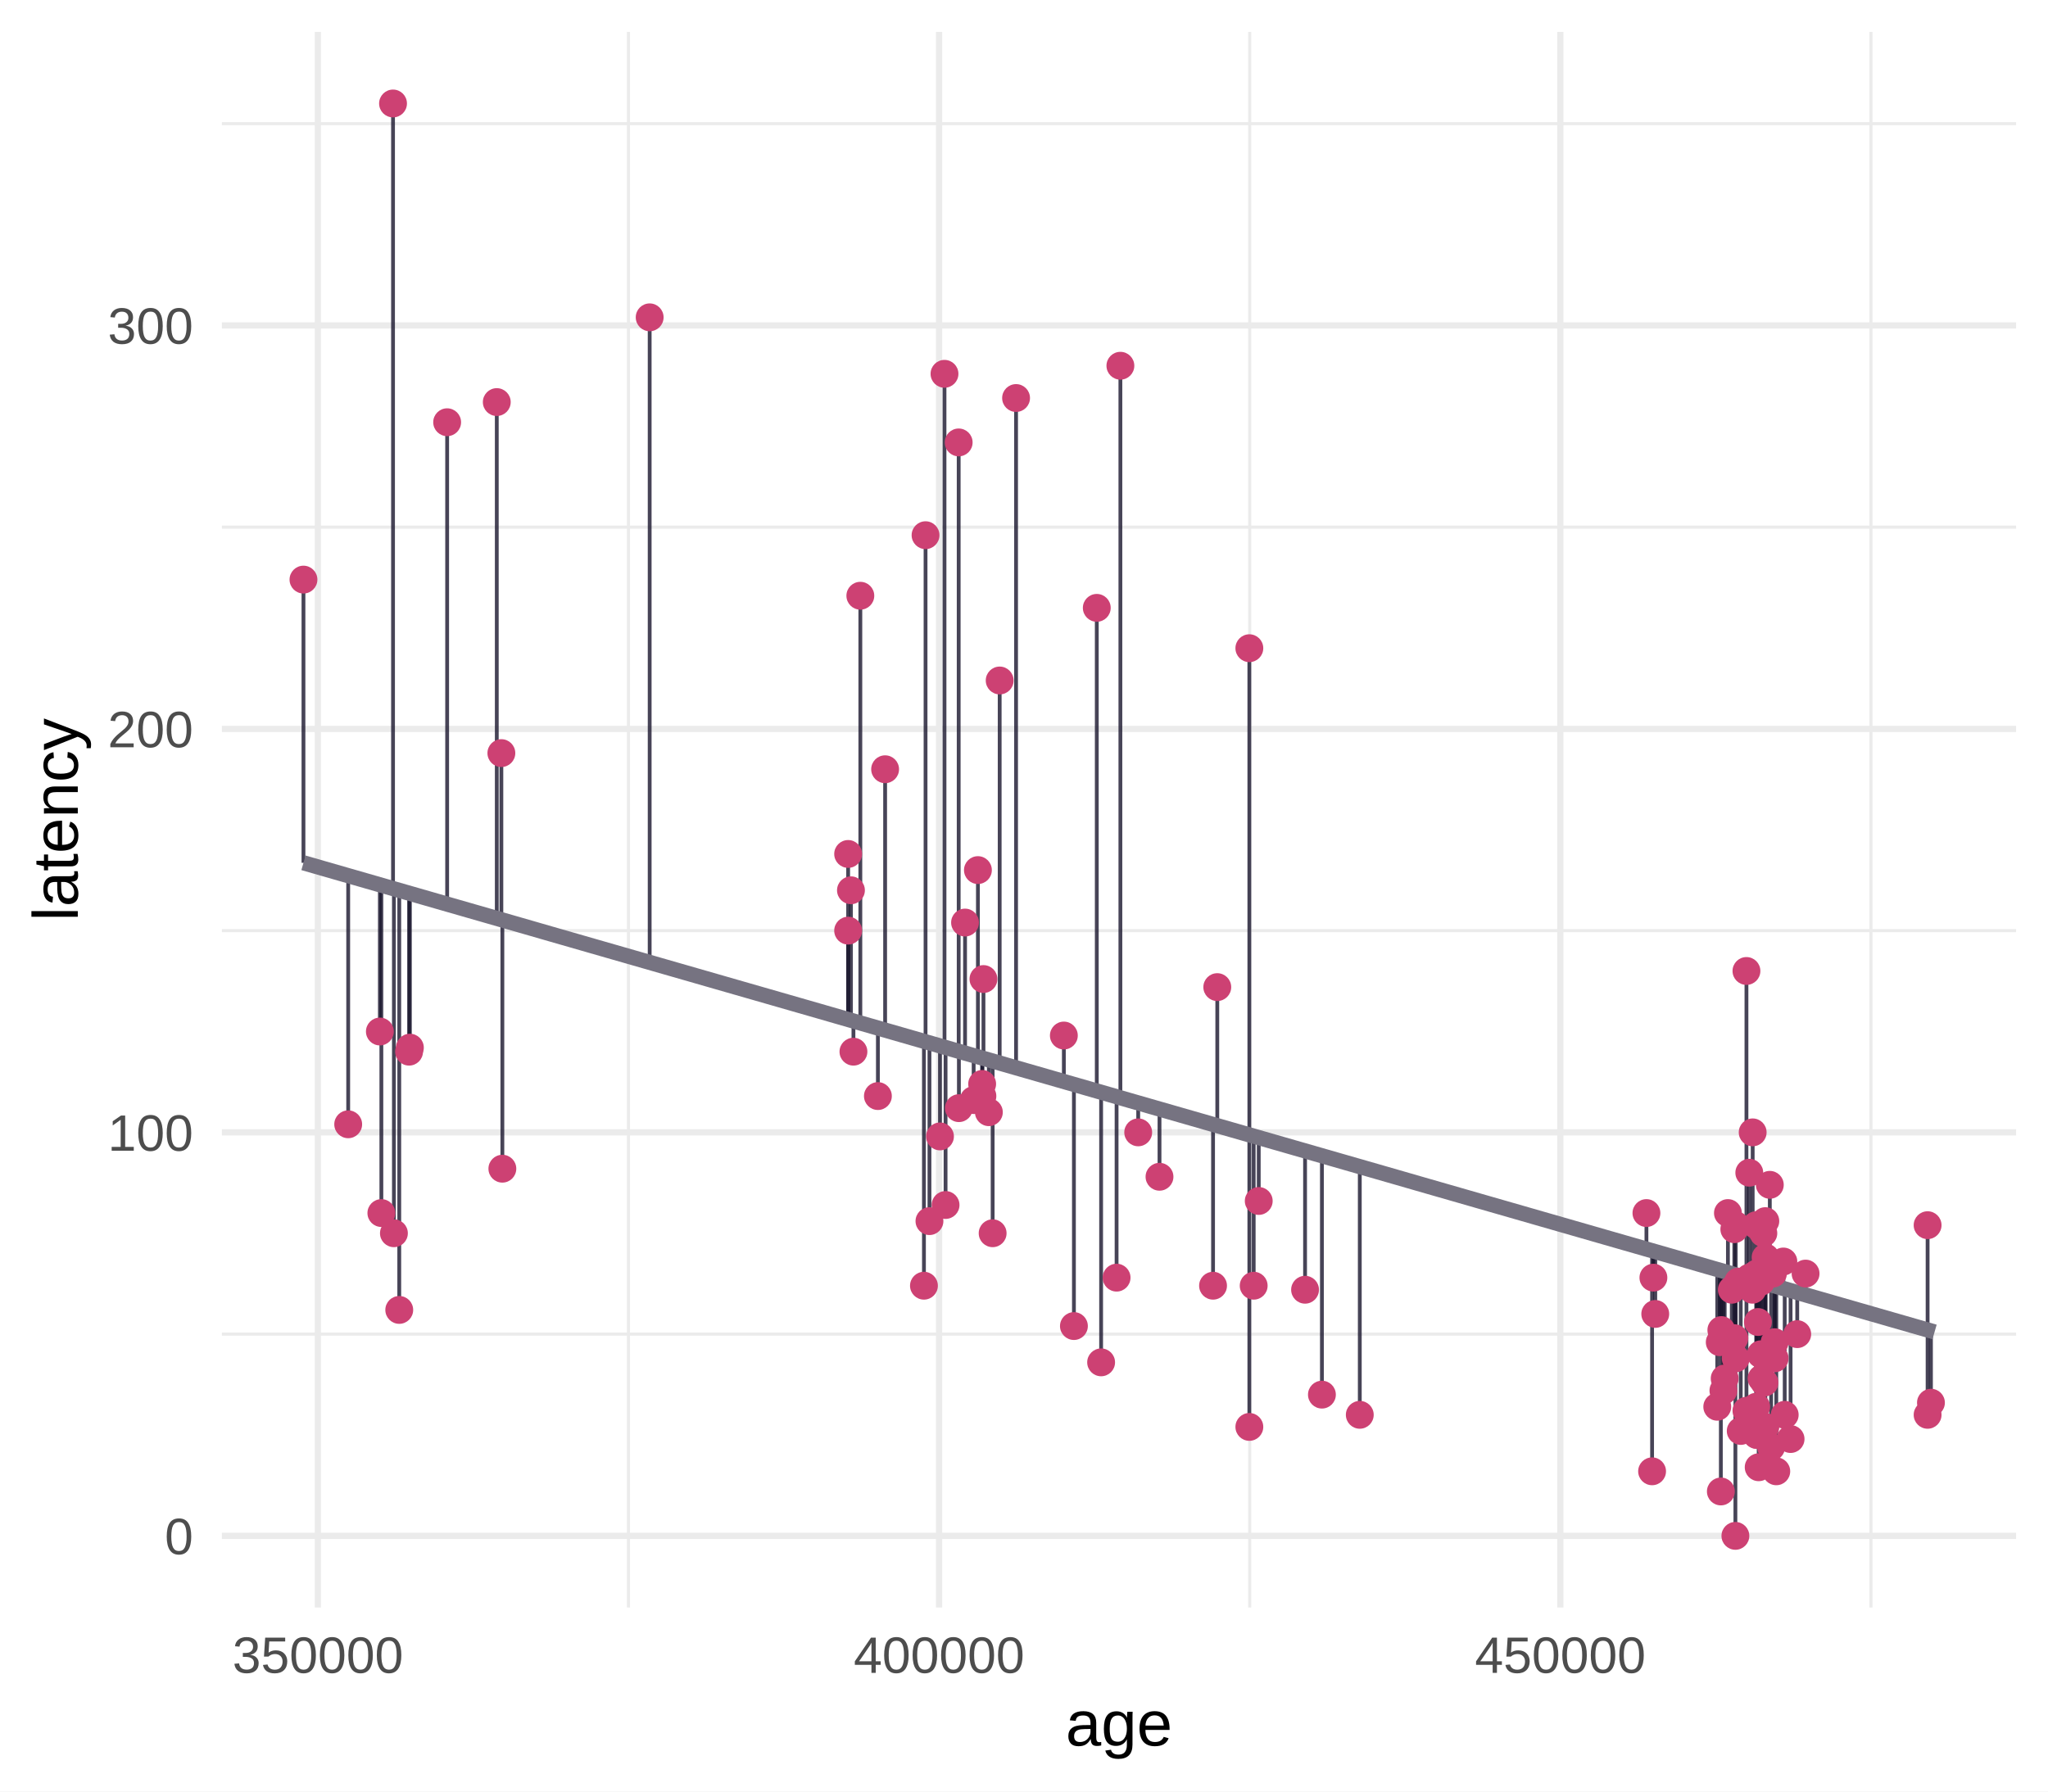
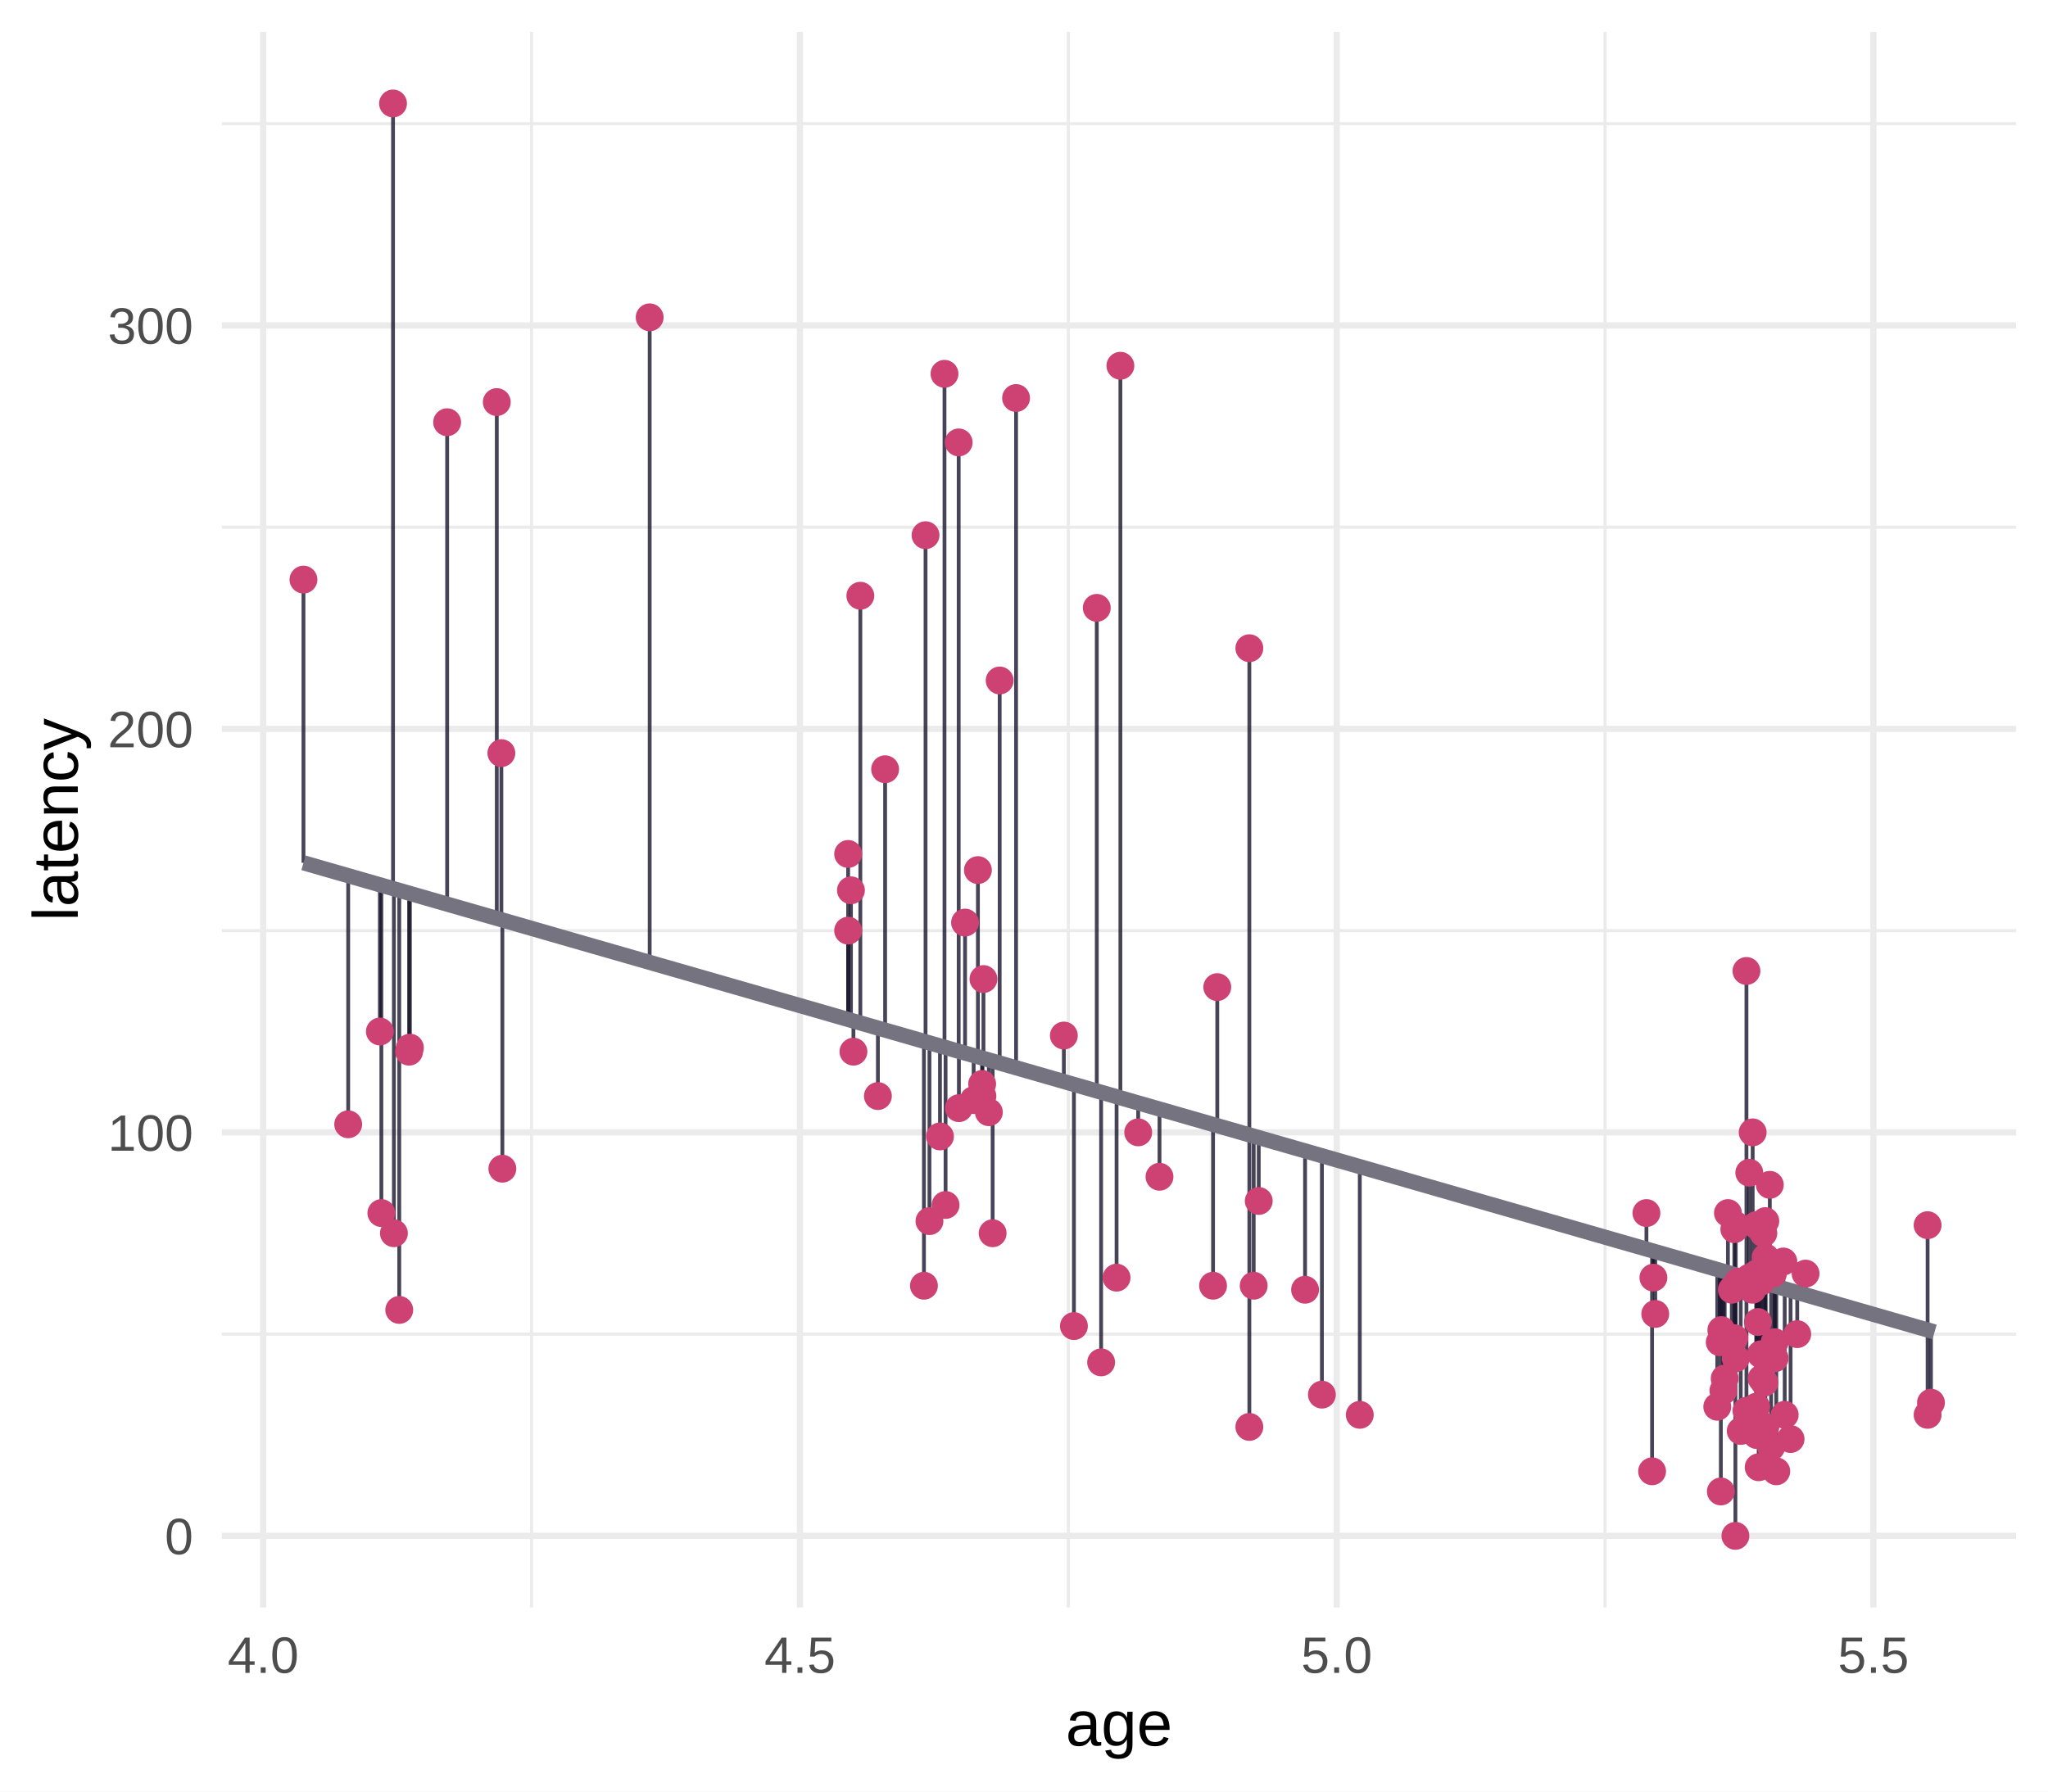
<svg xmlns="http://www.w3.org/2000/svg" class="svglite" width="576.00pt" height="504.00pt" viewBox="0 0 576.00 504.00">
  <defs>
    <style type="text/css">
    .svglite line, .svglite polyline, .svglite polygon, .svglite path, .svglite rect, .svglite circle {
      fill: none;
      stroke: #000000;
      stroke-linecap: round;
      stroke-linejoin: round;
      stroke-miterlimit: 10.00;
    }
    .svglite text {
      white-space: pre;
    }
  </style>
  </defs>
  <rect width="100%" height="100%" style="stroke: none; fill: #FFFFFF;" />
  <defs>
    <clipPath id="cpMC4wMHw1NzYuMDB8MC4wMHw1MDQuMDA=">
      <rect x="0.00" y="0.00" width="576.00" height="504.00" />
    </clipPath>
  </defs>
  <g clip-path="url(#cpMC4wMHw1NzYuMDB8MC4wMHw1MDQuMDA=)">
</g>
  <defs>
    <clipPath id="cpNjIuNDF8NTY3LjAzfDguOTd8NDUyLjIx">
      <rect x="62.41" y="8.97" width="504.63" height="443.24" />
    </clipPath>
  </defs>
  <g clip-path="url(#cpNjIuNDF8NTY3LjAzfDguOTd8NDUyLjIx)">
    <polyline points="62.41,375.31 567.03,375.31 " style="stroke-width: 0.87; stroke: #EBEBEB; stroke-linecap: butt;" />
    <polyline points="62.41,261.80 567.03,261.80 " style="stroke-width: 0.87; stroke: #EBEBEB; stroke-linecap: butt;" />
    <polyline points="62.41,148.29 567.03,148.29 " style="stroke-width: 0.87; stroke: #EBEBEB; stroke-linecap: butt;" />
    <polyline points="62.41,34.79 567.03,34.79 " style="stroke-width: 0.87; stroke: #EBEBEB; stroke-linecap: butt;" />
-     <polyline points="176.76,452.21 176.76,8.97 " style="stroke-width: 0.87; stroke: #EBEBEB; stroke-linecap: butt;" />
-     <polyline points="351.48,452.21 351.48,8.97 " style="stroke-width: 0.87; stroke: #EBEBEB; stroke-linecap: butt;" />
-     <polyline points="526.20,452.21 526.20,8.97 " style="stroke-width: 0.87; stroke: #EBEBEB; stroke-linecap: butt;" />
+     <polyline points="149.50,452.21 149.50,8.97 " style="stroke-width: 0.87; stroke: #EBEBEB; stroke-linecap: butt;" />
+     <polyline points="300.46,452.21 300.46,8.97 " style="stroke-width: 0.87; stroke: #EBEBEB; stroke-linecap: butt;" />
+     <polyline points="451.42,452.21 451.42,8.97 " style="stroke-width: 0.87; stroke: #EBEBEB; stroke-linecap: butt;" />
    <polyline points="62.41,432.06 567.03,432.06 " style="stroke-width: 1.75; stroke: #EBEBEB; stroke-linecap: butt;" />
    <polyline points="62.41,318.55 567.03,318.55 " style="stroke-width: 1.75; stroke: #EBEBEB; stroke-linecap: butt;" />
    <polyline points="62.41,205.05 567.03,205.05 " style="stroke-width: 1.75; stroke: #EBEBEB; stroke-linecap: butt;" />
    <polyline points="62.41,91.54 567.03,91.54 " style="stroke-width: 1.75; stroke: #EBEBEB; stroke-linecap: butt;" />
-     <polyline points="89.40,452.21 89.40,8.97 " style="stroke-width: 1.75; stroke: #EBEBEB; stroke-linecap: butt;" />
-     <polyline points="264.12,452.21 264.12,8.97 " style="stroke-width: 1.75; stroke: #EBEBEB; stroke-linecap: butt;" />
-     <polyline points="438.84,452.21 438.84,8.97 " style="stroke-width: 1.75; stroke: #EBEBEB; stroke-linecap: butt;" />
+     <polyline points="74.02,452.21 74.02,8.97 " style="stroke-width: 1.75; stroke: #EBEBEB; stroke-linecap: butt;" />
+     <polyline points="224.98,452.21 224.98,8.97 " style="stroke-width: 1.75; stroke: #EBEBEB; stroke-linecap: butt;" />
+     <polyline points="375.94,452.21 375.94,8.97 " style="stroke-width: 1.75; stroke: #EBEBEB; stroke-linecap: butt;" />
+     <polyline points="526.90,452.21 526.90,8.97 " style="stroke-width: 1.75; stroke: #EBEBEB; stroke-linecap: butt;" />
    <line x1="498.13" y1="407.09" x2="498.13" y2="361.48" style="stroke-width: 1.07; stroke: #1A162D; stroke-opacity: 0.80; stroke-linecap: butt;" />
    <line x1="269.69" y1="311.74" x2="269.69" y2="295.76" style="stroke-width: 1.07; stroke: #1A162D; stroke-opacity: 0.80; stroke-linecap: butt;" />
    <line x1="485.07" y1="387.79" x2="485.07" y2="357.72" style="stroke-width: 1.07; stroke: #1A162D; stroke-opacity: 0.80; stroke-linecap: butt;" />
    <line x1="505.47" y1="375.31" x2="505.47" y2="363.59" style="stroke-width: 1.07; stroke: #1A162D; stroke-opacity: 0.80; stroke-linecap: butt;" />
    <line x1="495.31" y1="360.55" x2="495.31" y2="360.67" style="stroke-width: 1.07; stroke: #1A162D; stroke-opacity: 0.80; stroke-linecap: butt;" />
    <line x1="494.06" y1="403.68" x2="494.06" y2="360.31" style="stroke-width: 1.07; stroke: #1A162D; stroke-opacity: 0.80; stroke-linecap: butt;" />
    <line x1="487.07" y1="377.58" x2="487.07" y2="358.30" style="stroke-width: 1.07; stroke: #1A162D; stroke-opacity: 0.80; stroke-linecap: butt;" />
    <line x1="141.29" y1="328.77" x2="141.29" y2="258.81" style="stroke-width: 1.07; stroke: #1A162D; stroke-opacity: 0.80; stroke-linecap: butt;" />
    <line x1="483.99" y1="419.57" x2="483.99" y2="357.41" style="stroke-width: 1.07; stroke: #1A162D; stroke-opacity: 0.80; stroke-linecap: butt;" />
    <line x1="276.30" y1="308.34" x2="276.30" y2="297.66" style="stroke-width: 1.07; stroke: #1A162D; stroke-opacity: 0.80; stroke-linecap: butt;" />
    <line x1="279.18" y1="346.93" x2="279.18" y2="298.49" style="stroke-width: 1.07; stroke: #1A162D; stroke-opacity: 0.80; stroke-linecap: butt;" />
    <line x1="112.29" y1="368.50" x2="112.29" y2="250.47" style="stroke-width: 1.07; stroke: #1A162D; stroke-opacity: 0.80; stroke-linecap: butt;" />
    <line x1="342.36" y1="277.69" x2="342.36" y2="316.66" style="stroke-width: 1.07; stroke: #1A162D; stroke-opacity: 0.80; stroke-linecap: butt;" />
    <line x1="498.63" y1="358.28" x2="498.63" y2="361.62" style="stroke-width: 1.07; stroke: #1A162D; stroke-opacity: 0.80; stroke-linecap: butt;" />
    <line x1="139.72" y1="113.11" x2="139.72" y2="258.36" style="stroke-width: 1.07; stroke: #1A162D; stroke-opacity: 0.80; stroke-linecap: butt;" />
    <line x1="491.19" y1="396.87" x2="491.19" y2="359.48" style="stroke-width: 1.07; stroke: #1A162D; stroke-opacity: 0.80; stroke-linecap: butt;" />
    <line x1="269.63" y1="124.46" x2="269.63" y2="295.74" style="stroke-width: 1.07; stroke: #1A162D; stroke-opacity: 0.80; stroke-linecap: butt;" />
    <line x1="354.02" y1="337.85" x2="354.02" y2="320.02" style="stroke-width: 1.07; stroke: #1A162D; stroke-opacity: 0.80; stroke-linecap: butt;" />
    <line x1="501.95" y1="398.01" x2="501.95" y2="362.58" style="stroke-width: 1.07; stroke: #1A162D; stroke-opacity: 0.80; stroke-linecap: butt;" />
    <line x1="264.37" y1="319.69" x2="264.37" y2="294.22" style="stroke-width: 1.07; stroke: #1A162D; stroke-opacity: 0.80; stroke-linecap: butt;" />
    <line x1="490.33" y1="360.55" x2="490.33" y2="359.24" style="stroke-width: 1.07; stroke: #1A162D; stroke-opacity: 0.80; stroke-linecap: butt;" />
    <line x1="351.38" y1="401.41" x2="351.38" y2="319.26" style="stroke-width: 1.07; stroke: #1A162D; stroke-opacity: 0.80; stroke-linecap: butt;" />
    <line x1="496.26" y1="388.93" x2="496.26" y2="360.94" style="stroke-width: 1.07; stroke: #1A162D; stroke-opacity: 0.80; stroke-linecap: butt;" />
    <line x1="107.26" y1="341.25" x2="107.26" y2="249.02" style="stroke-width: 1.07; stroke: #1A162D; stroke-opacity: 0.80; stroke-linecap: butt;" />
    <line x1="542.14" y1="398.01" x2="542.14" y2="374.14" style="stroke-width: 1.07; stroke: #1A162D; stroke-opacity: 0.80; stroke-linecap: butt;" />
    <line x1="494.02" y1="358.28" x2="494.02" y2="360.30" style="stroke-width: 1.07; stroke: #1A162D; stroke-opacity: 0.80; stroke-linecap: butt;" />
    <line x1="488.17" y1="344.66" x2="488.17" y2="358.61" style="stroke-width: 1.07; stroke: #1A162D; stroke-opacity: 0.80; stroke-linecap: butt;" />
    <line x1="240.03" y1="295.85" x2="240.03" y2="287.22" style="stroke-width: 1.07; stroke: #1A162D; stroke-opacity: 0.80; stroke-linecap: butt;" />
    <line x1="493.93" y1="344.66" x2="493.93" y2="360.27" style="stroke-width: 1.07; stroke: #1A162D; stroke-opacity: 0.80; stroke-linecap: butt;" />
    <line x1="259.86" y1="361.69" x2="259.86" y2="292.93" style="stroke-width: 1.07; stroke: #1A162D; stroke-opacity: 0.80; stroke-linecap: butt;" />
    <line x1="496.57" y1="353.74" x2="496.57" y2="361.03" style="stroke-width: 1.07; stroke: #1A162D; stroke-opacity: 0.80; stroke-linecap: butt;" />
    <line x1="491.99" y1="359.42" x2="491.99" y2="359.71" style="stroke-width: 1.07; stroke: #1A162D; stroke-opacity: 0.80; stroke-linecap: butt;" />
    <line x1="141.01" y1="211.86" x2="141.01" y2="258.73" style="stroke-width: 1.07; stroke: #1A162D; stroke-opacity: 0.80; stroke-linecap: butt;" />
    <line x1="507.82" y1="358.28" x2="507.82" y2="364.27" style="stroke-width: 1.07; stroke: #1A162D; stroke-opacity: 0.80; stroke-linecap: butt;" />
    <line x1="499.58" y1="413.90" x2="499.58" y2="361.89" style="stroke-width: 1.07; stroke: #1A162D; stroke-opacity: 0.80; stroke-linecap: butt;" />
    <line x1="496.50" y1="401.41" x2="496.50" y2="361.01" style="stroke-width: 1.07; stroke: #1A162D; stroke-opacity: 0.80; stroke-linecap: butt;" />
    <line x1="275.04" y1="244.77" x2="275.04" y2="297.29" style="stroke-width: 1.07; stroke: #1A162D; stroke-opacity: 0.80; stroke-linecap: butt;" />
    <line x1="503.60" y1="404.82" x2="503.60" y2="363.05" style="stroke-width: 1.07; stroke: #1A162D; stroke-opacity: 0.80; stroke-linecap: butt;" />
    <line x1="488.17" y1="382.12" x2="488.17" y2="358.61" style="stroke-width: 1.07; stroke: #1A162D; stroke-opacity: 0.80; stroke-linecap: butt;" />
    <line x1="497.76" y1="333.31" x2="497.76" y2="361.37" style="stroke-width: 1.07; stroke: #1A162D; stroke-opacity: 0.80; stroke-linecap: butt;" />
    <line x1="110.54" y1="29.11" x2="110.54" y2="249.97" style="stroke-width: 1.07; stroke: #1A162D; stroke-opacity: 0.80; stroke-linecap: butt;" />
    <line x1="492.20" y1="361.69" x2="492.20" y2="359.77" style="stroke-width: 1.07; stroke: #1A162D; stroke-opacity: 0.80; stroke-linecap: butt;" />
    <line x1="382.44" y1="398.01" x2="382.44" y2="328.19" style="stroke-width: 1.07; stroke: #1A162D; stroke-opacity: 0.80; stroke-linecap: butt;" />
    <line x1="465.54" y1="369.63" x2="465.54" y2="352.10" style="stroke-width: 1.07; stroke: #1A162D; stroke-opacity: 0.80; stroke-linecap: butt;" />
    <line x1="494.42" y1="371.90" x2="494.42" y2="360.41" style="stroke-width: 1.07; stroke: #1A162D; stroke-opacity: 0.80; stroke-linecap: butt;" />
    <line x1="278.12" y1="312.88" x2="278.12" y2="298.18" style="stroke-width: 1.07; stroke: #1A162D; stroke-opacity: 0.80; stroke-linecap: butt;" />
    <line x1="494.30" y1="403.68" x2="494.30" y2="360.38" style="stroke-width: 1.07; stroke: #1A162D; stroke-opacity: 0.80; stroke-linecap: butt;" />
    <line x1="299.21" y1="291.31" x2="299.21" y2="304.25" style="stroke-width: 1.07; stroke: #1A162D; stroke-opacity: 0.80; stroke-linecap: butt;" />
    <line x1="482.98" y1="395.74" x2="482.98" y2="357.12" style="stroke-width: 1.07; stroke: #1A162D; stroke-opacity: 0.80; stroke-linecap: butt;" />
    <line x1="495.31" y1="345.79" x2="495.31" y2="360.67" style="stroke-width: 1.07; stroke: #1A162D; stroke-opacity: 0.80; stroke-linecap: butt;" />
    <line x1="265.94" y1="338.98" x2="265.94" y2="294.67" style="stroke-width: 1.07; stroke: #1A162D; stroke-opacity: 0.80; stroke-linecap: butt;" />
    <line x1="496.57" y1="382.12" x2="496.57" y2="361.03" style="stroke-width: 1.07; stroke: #1A162D; stroke-opacity: 0.80; stroke-linecap: butt;" />
    <line x1="487.78" y1="376.44" x2="487.78" y2="358.50" style="stroke-width: 1.07; stroke: #1A162D; stroke-opacity: 0.80; stroke-linecap: butt;" />
    <line x1="495.21" y1="358.28" x2="495.21" y2="360.64" style="stroke-width: 1.07; stroke: #1A162D; stroke-opacity: 0.80; stroke-linecap: butt;" />
    <line x1="542.14" y1="344.66" x2="542.14" y2="374.14" style="stroke-width: 1.07; stroke: #1A162D; stroke-opacity: 0.80; stroke-linecap: butt;" />
    <line x1="85.35" y1="163.05" x2="85.35" y2="242.72" style="stroke-width: 1.07; stroke: #1A162D; stroke-opacity: 0.80; stroke-linecap: butt;" />
    <line x1="238.54" y1="240.23" x2="238.54" y2="286.79" style="stroke-width: 1.07; stroke: #1A162D; stroke-opacity: 0.80; stroke-linecap: butt;" />
    <line x1="314.04" y1="359.42" x2="314.04" y2="308.51" style="stroke-width: 1.07; stroke: #1A162D; stroke-opacity: 0.80; stroke-linecap: butt;" />
    <line x1="492.94" y1="318.55" x2="492.94" y2="359.98" style="stroke-width: 1.07; stroke: #1A162D; stroke-opacity: 0.80; stroke-linecap: butt;" />
    <line x1="351.38" y1="182.35" x2="351.38" y2="319.26" style="stroke-width: 1.07; stroke: #1A162D; stroke-opacity: 0.80; stroke-linecap: butt;" />
    <line x1="499.12" y1="382.12" x2="499.12" y2="361.76" style="stroke-width: 1.07; stroke: #1A162D; stroke-opacity: 0.80; stroke-linecap: butt;" />
    <line x1="341.17" y1="361.69" x2="341.17" y2="316.32" style="stroke-width: 1.07; stroke: #1A162D; stroke-opacity: 0.80; stroke-linecap: butt;" />
    <line x1="501.57" y1="354.88" x2="501.57" y2="362.47" style="stroke-width: 1.07; stroke: #1A162D; stroke-opacity: 0.80; stroke-linecap: butt;" />
    <line x1="110.79" y1="346.93" x2="110.79" y2="250.04" style="stroke-width: 1.07; stroke: #1A162D; stroke-opacity: 0.80; stroke-linecap: butt;" />
    <line x1="494.63" y1="412.76" x2="494.63" y2="360.47" style="stroke-width: 1.07; stroke: #1A162D; stroke-opacity: 0.80; stroke-linecap: butt;" />
    <line x1="241.97" y1="167.59" x2="241.97" y2="287.78" style="stroke-width: 1.07; stroke: #1A162D; stroke-opacity: 0.80; stroke-linecap: butt;" />
    <line x1="182.72" y1="89.27" x2="182.72" y2="270.73" style="stroke-width: 1.07; stroke: #1A162D; stroke-opacity: 0.80; stroke-linecap: butt;" />
    <line x1="320.12" y1="318.55" x2="320.12" y2="310.26" style="stroke-width: 1.07; stroke: #1A162D; stroke-opacity: 0.80; stroke-linecap: butt;" />
    <line x1="487.07" y1="362.82" x2="487.07" y2="358.30" style="stroke-width: 1.07; stroke: #1A162D; stroke-opacity: 0.80; stroke-linecap: butt;" />
    <line x1="495.44" y1="387.79" x2="495.44" y2="360.70" style="stroke-width: 1.07; stroke: #1A162D; stroke-opacity: 0.80; stroke-linecap: butt;" />
    <line x1="106.84" y1="290.18" x2="106.84" y2="248.90" style="stroke-width: 1.07; stroke: #1A162D; stroke-opacity: 0.80; stroke-linecap: butt;" />
    <line x1="97.93" y1="316.28" x2="97.93" y2="246.34" style="stroke-width: 1.07; stroke: #1A162D; stroke-opacity: 0.80; stroke-linecap: butt;" />
    <line x1="246.91" y1="308.34" x2="246.91" y2="289.20" style="stroke-width: 1.07; stroke: #1A162D; stroke-opacity: 0.80; stroke-linecap: butt;" />
    <line x1="543.08" y1="394.60" x2="543.08" y2="374.41" style="stroke-width: 1.07; stroke: #1A162D; stroke-opacity: 0.80; stroke-linecap: butt;" />
    <line x1="326.11" y1="331.04" x2="326.11" y2="311.99" style="stroke-width: 1.07; stroke: #1A162D; stroke-opacity: 0.80; stroke-linecap: butt;" />
    <line x1="487.78" y1="345.79" x2="487.78" y2="358.50" style="stroke-width: 1.07; stroke: #1A162D; stroke-opacity: 0.80; stroke-linecap: butt;" />
    <line x1="489.58" y1="402.55" x2="489.58" y2="359.02" style="stroke-width: 1.07; stroke: #1A162D; stroke-opacity: 0.80; stroke-linecap: butt;" />
    <line x1="496.50" y1="343.52" x2="496.50" y2="361.01" style="stroke-width: 1.07; stroke: #1A162D; stroke-opacity: 0.80; stroke-linecap: butt;" />
    <line x1="371.79" y1="392.33" x2="371.79" y2="325.13" style="stroke-width: 1.07; stroke: #1A162D; stroke-opacity: 0.80; stroke-linecap: butt;" />
    <line x1="483.68" y1="377.58" x2="483.68" y2="357.32" style="stroke-width: 1.07; stroke: #1A162D; stroke-opacity: 0.80; stroke-linecap: butt;" />
    <line x1="495.23" y1="380.98" x2="495.23" y2="360.64" style="stroke-width: 1.07; stroke: #1A162D; stroke-opacity: 0.80; stroke-linecap: butt;" />
    <line x1="315.11" y1="102.89" x2="315.11" y2="308.82" style="stroke-width: 1.07; stroke: #1A162D; stroke-opacity: 0.80; stroke-linecap: butt;" />
    <line x1="260.31" y1="150.56" x2="260.31" y2="293.06" style="stroke-width: 1.07; stroke: #1A162D; stroke-opacity: 0.80; stroke-linecap: butt;" />
    <line x1="488.85" y1="360.55" x2="488.85" y2="358.81" style="stroke-width: 1.07; stroke: #1A162D; stroke-opacity: 0.80; stroke-linecap: butt;" />
    <line x1="488.08" y1="432.06" x2="488.08" y2="358.59" style="stroke-width: 1.07; stroke: #1A162D; stroke-opacity: 0.80; stroke-linecap: butt;" />
    <line x1="276.60" y1="275.42" x2="276.60" y2="297.74" style="stroke-width: 1.07; stroke: #1A162D; stroke-opacity: 0.80; stroke-linecap: butt;" />
    <line x1="484.71" y1="391.20" x2="484.71" y2="357.62" style="stroke-width: 1.07; stroke: #1A162D; stroke-opacity: 0.80; stroke-linecap: butt;" />
    <line x1="499.12" y1="377.58" x2="499.12" y2="361.76" style="stroke-width: 1.07; stroke: #1A162D; stroke-opacity: 0.80; stroke-linecap: butt;" />
    <line x1="465.02" y1="359.42" x2="465.02" y2="351.95" style="stroke-width: 1.07; stroke: #1A162D; stroke-opacity: 0.80; stroke-linecap: butt;" />
    <line x1="464.65" y1="413.90" x2="464.65" y2="351.85" style="stroke-width: 1.07; stroke: #1A162D; stroke-opacity: 0.80; stroke-linecap: butt;" />
    <line x1="125.76" y1="118.78" x2="125.76" y2="254.34" style="stroke-width: 1.07; stroke: #1A162D; stroke-opacity: 0.80; stroke-linecap: butt;" />
    <line x1="367.05" y1="362.82" x2="367.05" y2="323.77" style="stroke-width: 1.07; stroke: #1A162D; stroke-opacity: 0.80; stroke-linecap: butt;" />
    <line x1="491.19" y1="273.15" x2="491.19" y2="359.48" style="stroke-width: 1.07; stroke: #1A162D; stroke-opacity: 0.80; stroke-linecap: butt;" />
    <line x1="302.04" y1="373.04" x2="302.04" y2="305.06" style="stroke-width: 1.07; stroke: #1A162D; stroke-opacity: 0.80; stroke-linecap: butt;" />
    <line x1="352.60" y1="361.69" x2="352.60" y2="319.61" style="stroke-width: 1.07; stroke: #1A162D; stroke-opacity: 0.80; stroke-linecap: butt;" />
    <line x1="248.94" y1="216.40" x2="248.94" y2="289.78" style="stroke-width: 1.07; stroke: #1A162D; stroke-opacity: 0.80; stroke-linecap: butt;" />
    <line x1="491.99" y1="329.90" x2="491.99" y2="359.71" style="stroke-width: 1.07; stroke: #1A162D; stroke-opacity: 0.80; stroke-linecap: butt;" />
    <line x1="285.77" y1="111.97" x2="285.77" y2="300.38" style="stroke-width: 1.07; stroke: #1A162D; stroke-opacity: 0.80; stroke-linecap: butt;" />
    <line x1="492.87" y1="362.82" x2="492.87" y2="359.96" style="stroke-width: 1.07; stroke: #1A162D; stroke-opacity: 0.80; stroke-linecap: butt;" />
    <line x1="493.93" y1="395.74" x2="493.93" y2="360.27" style="stroke-width: 1.07; stroke: #1A162D; stroke-opacity: 0.80; stroke-linecap: butt;" />
    <line x1="115.28" y1="294.72" x2="115.28" y2="251.33" style="stroke-width: 1.07; stroke: #1A162D; stroke-opacity: 0.80; stroke-linecap: butt;" />
    <line x1="281.16" y1="191.43" x2="281.16" y2="299.05" style="stroke-width: 1.07; stroke: #1A162D; stroke-opacity: 0.80; stroke-linecap: butt;" />
    <line x1="485.98" y1="341.25" x2="485.98" y2="357.98" style="stroke-width: 1.07; stroke: #1A162D; stroke-opacity: 0.80; stroke-linecap: butt;" />
    <line x1="238.54" y1="261.80" x2="238.54" y2="286.79" style="stroke-width: 1.07; stroke: #1A162D; stroke-opacity: 0.80; stroke-linecap: butt;" />
    <line x1="495.94" y1="346.93" x2="495.94" y2="360.85" style="stroke-width: 1.07; stroke: #1A162D; stroke-opacity: 0.80; stroke-linecap: butt;" />
    <line x1="265.64" y1="105.16" x2="265.64" y2="294.59" style="stroke-width: 1.07; stroke: #1A162D; stroke-opacity: 0.80; stroke-linecap: butt;" />
    <line x1="308.47" y1="171.00" x2="308.47" y2="306.91" style="stroke-width: 1.07; stroke: #1A162D; stroke-opacity: 0.80; stroke-linecap: butt;" />
    <line x1="463.06" y1="341.25" x2="463.06" y2="351.39" style="stroke-width: 1.07; stroke: #1A162D; stroke-opacity: 0.80; stroke-linecap: butt;" />
    <line x1="276.23" y1="304.93" x2="276.23" y2="297.64" style="stroke-width: 1.07; stroke: #1A162D; stroke-opacity: 0.80; stroke-linecap: butt;" />
    <line x1="309.69" y1="383.25" x2="309.69" y2="307.26" style="stroke-width: 1.07; stroke: #1A162D; stroke-opacity: 0.80; stroke-linecap: butt;" />
    <line x1="273.84" y1="309.47" x2="273.84" y2="296.95" style="stroke-width: 1.07; stroke: #1A162D; stroke-opacity: 0.80; stroke-linecap: butt;" />
    <line x1="115.05" y1="295.85" x2="115.05" y2="251.26" style="stroke-width: 1.07; stroke: #1A162D; stroke-opacity: 0.80; stroke-linecap: butt;" />
    <line x1="484.13" y1="374.17" x2="484.13" y2="357.45" style="stroke-width: 1.07; stroke: #1A162D; stroke-opacity: 0.80; stroke-linecap: butt;" />
    <line x1="239.33" y1="250.45" x2="239.33" y2="287.02" style="stroke-width: 1.07; stroke: #1A162D; stroke-opacity: 0.80; stroke-linecap: butt;" />
    <line x1="261.41" y1="343.52" x2="261.41" y2="293.37" style="stroke-width: 1.07; stroke: #1A162D; stroke-opacity: 0.80; stroke-linecap: butt;" />
    <line x1="271.42" y1="259.53" x2="271.42" y2="296.25" style="stroke-width: 1.07; stroke: #1A162D; stroke-opacity: 0.80; stroke-linecap: butt;" />
    <polyline points="85.35,242.72 91.15,244.39 96.96,246.06 102.77,247.73 108.57,249.40 114.38,251.07 120.19,252.74 125.99,254.41 131.80,256.08 137.61,257.75 143.42,259.42 149.22,261.09 155.03,262.77 160.84,264.44 166.64,266.11 172.45,267.78 178.26,269.45 184.06,271.12 189.87,272.79 195.68,274.46 201.48,276.13 207.29,277.80 213.10,279.47 218.91,281.14 224.71,282.81 230.52,284.48 236.33,286.16 242.13,287.83 247.94,289.50 253.75,291.17 259.55,292.84 265.36,294.51 271.17,296.18 276.98,297.85 282.78,299.52 288.59,301.19 294.40,302.86 300.20,304.53 306.01,306.20 311.82,307.87 317.62,309.55 323.43,311.22 329.24,312.89 335.05,314.56 340.85,316.23 346.66,317.90 352.47,319.57 358.27,321.24 364.08,322.91 369.89,324.58 375.69,326.25 381.50,327.92 387.31,329.59 393.11,331.26 398.92,332.94 404.73,334.61 410.54,336.28 416.34,337.95 422.15,339.62 427.96,341.29 433.76,342.96 439.57,344.63 445.38,346.30 451.18,347.97 456.99,349.64 462.80,351.31 468.61,352.98 474.41,354.65 480.22,356.33 486.03,358.00 491.83,359.67 497.64,361.34 503.45,363.01 509.25,364.68 515.06,366.35 520.87,368.02 526.68,369.69 532.48,371.36 538.29,373.03 544.10,374.70 " style="stroke-width: 4.27; stroke: #767381; stroke-linecap: butt;" />
    <circle cx="498.13" cy="407.09" r="3.56" style="stroke-width: 0.71; stroke: #CD4173; fill: #CD4173;" />
    <circle cx="269.69" cy="311.74" r="3.56" style="stroke-width: 0.71; stroke: #CD4173; fill: #CD4173;" />
    <circle cx="485.07" cy="387.79" r="3.56" style="stroke-width: 0.71; stroke: #CD4173; fill: #CD4173;" />
    <circle cx="505.47" cy="375.31" r="3.56" style="stroke-width: 0.71; stroke: #CD4173; fill: #CD4173;" />
    <circle cx="495.31" cy="360.55" r="3.56" style="stroke-width: 0.71; stroke: #CD4173; fill: #CD4173;" />
    <circle cx="494.06" cy="403.68" r="3.56" style="stroke-width: 0.71; stroke: #CD4173; fill: #CD4173;" />
    <circle cx="487.07" cy="377.58" r="3.56" style="stroke-width: 0.71; stroke: #CD4173; fill: #CD4173;" />
    <circle cx="141.29" cy="328.77" r="3.56" style="stroke-width: 0.71; stroke: #CD4173; fill: #CD4173;" />
    <circle cx="483.99" cy="419.57" r="3.56" style="stroke-width: 0.71; stroke: #CD4173; fill: #CD4173;" />
    <circle cx="276.30" cy="308.34" r="3.56" style="stroke-width: 0.71; stroke: #CD4173; fill: #CD4173;" />
    <circle cx="279.18" cy="346.93" r="3.56" style="stroke-width: 0.71; stroke: #CD4173; fill: #CD4173;" />
    <circle cx="112.29" cy="368.50" r="3.56" style="stroke-width: 0.71; stroke: #CD4173; fill: #CD4173;" />
    <circle cx="342.36" cy="277.69" r="3.56" style="stroke-width: 0.71; stroke: #CD4173; fill: #CD4173;" />
    <circle cx="498.63" cy="358.28" r="3.56" style="stroke-width: 0.71; stroke: #CD4173; fill: #CD4173;" />
    <circle cx="139.72" cy="113.11" r="3.56" style="stroke-width: 0.71; stroke: #CD4173; fill: #CD4173;" />
    <circle cx="491.19" cy="396.87" r="3.56" style="stroke-width: 0.71; stroke: #CD4173; fill: #CD4173;" />
    <circle cx="269.63" cy="124.46" r="3.56" style="stroke-width: 0.71; stroke: #CD4173; fill: #CD4173;" />
    <circle cx="354.02" cy="337.85" r="3.56" style="stroke-width: 0.71; stroke: #CD4173; fill: #CD4173;" />
    <circle cx="501.95" cy="398.01" r="3.56" style="stroke-width: 0.71; stroke: #CD4173; fill: #CD4173;" />
    <circle cx="264.37" cy="319.69" r="3.56" style="stroke-width: 0.71; stroke: #CD4173; fill: #CD4173;" />
    <circle cx="490.33" cy="360.55" r="3.56" style="stroke-width: 0.71; stroke: #CD4173; fill: #CD4173;" />
    <circle cx="351.38" cy="401.41" r="3.56" style="stroke-width: 0.71; stroke: #CD4173; fill: #CD4173;" />
    <circle cx="496.26" cy="388.93" r="3.56" style="stroke-width: 0.71; stroke: #CD4173; fill: #CD4173;" />
    <circle cx="107.26" cy="341.25" r="3.56" style="stroke-width: 0.71; stroke: #CD4173; fill: #CD4173;" />
    <circle cx="542.14" cy="398.01" r="3.56" style="stroke-width: 0.71; stroke: #CD4173; fill: #CD4173;" />
    <circle cx="494.02" cy="358.28" r="3.56" style="stroke-width: 0.71; stroke: #CD4173; fill: #CD4173;" />
    <circle cx="488.17" cy="344.66" r="3.56" style="stroke-width: 0.71; stroke: #CD4173; fill: #CD4173;" />
    <circle cx="240.03" cy="295.85" r="3.56" style="stroke-width: 0.71; stroke: #CD4173; fill: #CD4173;" />
    <circle cx="493.93" cy="344.66" r="3.56" style="stroke-width: 0.71; stroke: #CD4173; fill: #CD4173;" />
    <circle cx="259.86" cy="361.69" r="3.56" style="stroke-width: 0.71; stroke: #CD4173; fill: #CD4173;" />
    <circle cx="496.57" cy="353.74" r="3.56" style="stroke-width: 0.71; stroke: #CD4173; fill: #CD4173;" />
    <circle cx="491.99" cy="359.42" r="3.56" style="stroke-width: 0.71; stroke: #CD4173; fill: #CD4173;" />
    <circle cx="141.01" cy="211.86" r="3.56" style="stroke-width: 0.71; stroke: #CD4173; fill: #CD4173;" />
    <circle cx="507.82" cy="358.28" r="3.56" style="stroke-width: 0.71; stroke: #CD4173; fill: #CD4173;" />
    <circle cx="499.58" cy="413.90" r="3.56" style="stroke-width: 0.71; stroke: #CD4173; fill: #CD4173;" />
    <circle cx="496.50" cy="401.41" r="3.56" style="stroke-width: 0.71; stroke: #CD4173; fill: #CD4173;" />
    <circle cx="275.04" cy="244.77" r="3.56" style="stroke-width: 0.71; stroke: #CD4173; fill: #CD4173;" />
    <circle cx="503.60" cy="404.82" r="3.56" style="stroke-width: 0.71; stroke: #CD4173; fill: #CD4173;" />
    <circle cx="488.17" cy="382.12" r="3.56" style="stroke-width: 0.71; stroke: #CD4173; fill: #CD4173;" />
    <circle cx="497.76" cy="333.31" r="3.56" style="stroke-width: 0.71; stroke: #CD4173; fill: #CD4173;" />
    <circle cx="110.54" cy="29.11" r="3.56" style="stroke-width: 0.71; stroke: #CD4173; fill: #CD4173;" />
    <circle cx="492.20" cy="361.69" r="3.56" style="stroke-width: 0.71; stroke: #CD4173; fill: #CD4173;" />
    <circle cx="382.44" cy="398.01" r="3.56" style="stroke-width: 0.71; stroke: #CD4173; fill: #CD4173;" />
    <circle cx="465.54" cy="369.63" r="3.56" style="stroke-width: 0.71; stroke: #CD4173; fill: #CD4173;" />
    <circle cx="494.42" cy="371.90" r="3.56" style="stroke-width: 0.71; stroke: #CD4173; fill: #CD4173;" />
    <circle cx="278.12" cy="312.88" r="3.56" style="stroke-width: 0.71; stroke: #CD4173; fill: #CD4173;" />
    <circle cx="494.30" cy="403.68" r="3.56" style="stroke-width: 0.71; stroke: #CD4173; fill: #CD4173;" />
    <circle cx="299.21" cy="291.31" r="3.56" style="stroke-width: 0.71; stroke: #CD4173; fill: #CD4173;" />
    <circle cx="482.98" cy="395.74" r="3.56" style="stroke-width: 0.71; stroke: #CD4173; fill: #CD4173;" />
    <circle cx="495.31" cy="345.79" r="3.56" style="stroke-width: 0.71; stroke: #CD4173; fill: #CD4173;" />
    <circle cx="265.94" cy="338.98" r="3.56" style="stroke-width: 0.71; stroke: #CD4173; fill: #CD4173;" />
    <circle cx="496.57" cy="382.12" r="3.56" style="stroke-width: 0.71; stroke: #CD4173; fill: #CD4173;" />
    <circle cx="487.78" cy="376.44" r="3.56" style="stroke-width: 0.71; stroke: #CD4173; fill: #CD4173;" />
    <circle cx="495.21" cy="358.28" r="3.56" style="stroke-width: 0.71; stroke: #CD4173; fill: #CD4173;" />
    <circle cx="542.14" cy="344.66" r="3.56" style="stroke-width: 0.71; stroke: #CD4173; fill: #CD4173;" />
    <circle cx="85.35" cy="163.05" r="3.56" style="stroke-width: 0.71; stroke: #CD4173; fill: #CD4173;" />
    <circle cx="238.54" cy="240.23" r="3.56" style="stroke-width: 0.71; stroke: #CD4173; fill: #CD4173;" />
    <circle cx="314.04" cy="359.42" r="3.56" style="stroke-width: 0.71; stroke: #CD4173; fill: #CD4173;" />
    <circle cx="492.94" cy="318.55" r="3.56" style="stroke-width: 0.71; stroke: #CD4173; fill: #CD4173;" />
    <circle cx="351.38" cy="182.35" r="3.56" style="stroke-width: 0.71; stroke: #CD4173; fill: #CD4173;" />
    <circle cx="499.12" cy="382.12" r="3.56" style="stroke-width: 0.71; stroke: #CD4173; fill: #CD4173;" />
    <circle cx="341.17" cy="361.69" r="3.56" style="stroke-width: 0.71; stroke: #CD4173; fill: #CD4173;" />
    <circle cx="501.57" cy="354.88" r="3.56" style="stroke-width: 0.71; stroke: #CD4173; fill: #CD4173;" />
    <circle cx="110.79" cy="346.93" r="3.56" style="stroke-width: 0.71; stroke: #CD4173; fill: #CD4173;" />
    <circle cx="494.63" cy="412.76" r="3.56" style="stroke-width: 0.71; stroke: #CD4173; fill: #CD4173;" />
    <circle cx="241.97" cy="167.59" r="3.56" style="stroke-width: 0.71; stroke: #CD4173; fill: #CD4173;" />
    <circle cx="182.72" cy="89.27" r="3.56" style="stroke-width: 0.71; stroke: #CD4173; fill: #CD4173;" />
    <circle cx="320.12" cy="318.55" r="3.56" style="stroke-width: 0.71; stroke: #CD4173; fill: #CD4173;" />
    <circle cx="487.07" cy="362.82" r="3.56" style="stroke-width: 0.71; stroke: #CD4173; fill: #CD4173;" />
    <circle cx="495.44" cy="387.79" r="3.56" style="stroke-width: 0.71; stroke: #CD4173; fill: #CD4173;" />
    <circle cx="106.84" cy="290.18" r="3.56" style="stroke-width: 0.71; stroke: #CD4173; fill: #CD4173;" />
    <circle cx="97.93" cy="316.28" r="3.56" style="stroke-width: 0.71; stroke: #CD4173; fill: #CD4173;" />
    <circle cx="246.91" cy="308.34" r="3.56" style="stroke-width: 0.71; stroke: #CD4173; fill: #CD4173;" />
    <circle cx="543.08" cy="394.60" r="3.56" style="stroke-width: 0.71; stroke: #CD4173; fill: #CD4173;" />
    <circle cx="326.11" cy="331.04" r="3.56" style="stroke-width: 0.71; stroke: #CD4173; fill: #CD4173;" />
    <circle cx="487.78" cy="345.79" r="3.56" style="stroke-width: 0.71; stroke: #CD4173; fill: #CD4173;" />
    <circle cx="489.58" cy="402.55" r="3.56" style="stroke-width: 0.71; stroke: #CD4173; fill: #CD4173;" />
    <circle cx="496.50" cy="343.52" r="3.56" style="stroke-width: 0.71; stroke: #CD4173; fill: #CD4173;" />
    <circle cx="371.79" cy="392.33" r="3.56" style="stroke-width: 0.71; stroke: #CD4173; fill: #CD4173;" />
    <circle cx="483.68" cy="377.58" r="3.56" style="stroke-width: 0.71; stroke: #CD4173; fill: #CD4173;" />
    <circle cx="495.23" cy="380.98" r="3.56" style="stroke-width: 0.71; stroke: #CD4173; fill: #CD4173;" />
    <circle cx="315.11" cy="102.89" r="3.56" style="stroke-width: 0.71; stroke: #CD4173; fill: #CD4173;" />
    <circle cx="260.31" cy="150.56" r="3.56" style="stroke-width: 0.71; stroke: #CD4173; fill: #CD4173;" />
    <circle cx="488.85" cy="360.55" r="3.56" style="stroke-width: 0.71; stroke: #CD4173; fill: #CD4173;" />
    <circle cx="488.08" cy="432.06" r="3.56" style="stroke-width: 0.71; stroke: #CD4173; fill: #CD4173;" />
    <circle cx="276.60" cy="275.42" r="3.56" style="stroke-width: 0.71; stroke: #CD4173; fill: #CD4173;" />
    <circle cx="484.71" cy="391.20" r="3.56" style="stroke-width: 0.71; stroke: #CD4173; fill: #CD4173;" />
    <circle cx="499.12" cy="377.58" r="3.56" style="stroke-width: 0.71; stroke: #CD4173; fill: #CD4173;" />
    <circle cx="465.02" cy="359.42" r="3.56" style="stroke-width: 0.71; stroke: #CD4173; fill: #CD4173;" />
    <circle cx="464.65" cy="413.90" r="3.56" style="stroke-width: 0.71; stroke: #CD4173; fill: #CD4173;" />
    <circle cx="125.76" cy="118.78" r="3.56" style="stroke-width: 0.71; stroke: #CD4173; fill: #CD4173;" />
    <circle cx="367.05" cy="362.82" r="3.56" style="stroke-width: 0.71; stroke: #CD4173; fill: #CD4173;" />
    <circle cx="491.19" cy="273.15" r="3.56" style="stroke-width: 0.71; stroke: #CD4173; fill: #CD4173;" />
    <circle cx="302.04" cy="373.04" r="3.56" style="stroke-width: 0.71; stroke: #CD4173; fill: #CD4173;" />
    <circle cx="352.60" cy="361.69" r="3.56" style="stroke-width: 0.71; stroke: #CD4173; fill: #CD4173;" />
    <circle cx="248.94" cy="216.40" r="3.56" style="stroke-width: 0.71; stroke: #CD4173; fill: #CD4173;" />
    <circle cx="491.99" cy="329.90" r="3.56" style="stroke-width: 0.71; stroke: #CD4173; fill: #CD4173;" />
    <circle cx="285.77" cy="111.97" r="3.56" style="stroke-width: 0.71; stroke: #CD4173; fill: #CD4173;" />
    <circle cx="492.87" cy="362.82" r="3.56" style="stroke-width: 0.71; stroke: #CD4173; fill: #CD4173;" />
    <circle cx="493.93" cy="395.74" r="3.56" style="stroke-width: 0.71; stroke: #CD4173; fill: #CD4173;" />
    <circle cx="115.28" cy="294.72" r="3.56" style="stroke-width: 0.71; stroke: #CD4173; fill: #CD4173;" />
    <circle cx="281.16" cy="191.43" r="3.56" style="stroke-width: 0.71; stroke: #CD4173; fill: #CD4173;" />
    <circle cx="485.98" cy="341.25" r="3.56" style="stroke-width: 0.71; stroke: #CD4173; fill: #CD4173;" />
    <circle cx="238.54" cy="261.80" r="3.56" style="stroke-width: 0.71; stroke: #CD4173; fill: #CD4173;" />
    <circle cx="495.94" cy="346.93" r="3.56" style="stroke-width: 0.71; stroke: #CD4173; fill: #CD4173;" />
    <circle cx="265.64" cy="105.16" r="3.56" style="stroke-width: 0.71; stroke: #CD4173; fill: #CD4173;" />
    <circle cx="308.47" cy="171.00" r="3.56" style="stroke-width: 0.71; stroke: #CD4173; fill: #CD4173;" />
    <circle cx="463.06" cy="341.25" r="3.56" style="stroke-width: 0.71; stroke: #CD4173; fill: #CD4173;" />
    <circle cx="276.23" cy="304.93" r="3.56" style="stroke-width: 0.71; stroke: #CD4173; fill: #CD4173;" />
    <circle cx="309.69" cy="383.25" r="3.56" style="stroke-width: 0.71; stroke: #CD4173; fill: #CD4173;" />
    <circle cx="273.84" cy="309.47" r="3.56" style="stroke-width: 0.71; stroke: #CD4173; fill: #CD4173;" />
    <circle cx="115.05" cy="295.85" r="3.56" style="stroke-width: 0.71; stroke: #CD4173; fill: #CD4173;" />
    <circle cx="484.13" cy="374.17" r="3.56" style="stroke-width: 0.71; stroke: #CD4173; fill: #CD4173;" />
    <circle cx="239.33" cy="250.45" r="3.56" style="stroke-width: 0.71; stroke: #CD4173; fill: #CD4173;" />
    <circle cx="261.41" cy="343.52" r="3.56" style="stroke-width: 0.71; stroke: #CD4173; fill: #CD4173;" />
    <circle cx="271.42" cy="259.53" r="3.56" style="stroke-width: 0.71; stroke: #CD4173; fill: #CD4173;" />
  </g>
  <g clip-path="url(#cpMC4wMHw1NzYuMDB8MC4wMHw1MDQuMDA=)">
    <text x="54.34" y="437.22" text-anchor="end" style="font-size: 14.40px;fill: #4D4D4D; font-family: &quot;Arial&quot;;" textLength="8.01px" lengthAdjust="spacingAndGlyphs">0</text>
    <text x="54.34" y="323.72" text-anchor="end" style="font-size: 14.40px;fill: #4D4D4D; font-family: &quot;Arial&quot;;" textLength="24.02px" lengthAdjust="spacingAndGlyphs">100</text>
    <text x="54.34" y="210.21" text-anchor="end" style="font-size: 14.40px;fill: #4D4D4D; font-family: &quot;Arial&quot;;" textLength="24.02px" lengthAdjust="spacingAndGlyphs">200</text>
    <text x="54.34" y="96.70" text-anchor="end" style="font-size: 14.40px;fill: #4D4D4D; font-family: &quot;Arial&quot;;" textLength="24.02px" lengthAdjust="spacingAndGlyphs">300</text>
-     <text x="89.40" y="470.60" text-anchor="middle" style="font-size: 14.40px;fill: #4D4D4D; font-family: &quot;Arial&quot;;" textLength="48.04px" lengthAdjust="spacingAndGlyphs">350000</text>
-     <text x="264.12" y="470.60" text-anchor="middle" style="font-size: 14.40px;fill: #4D4D4D; font-family: &quot;Arial&quot;;" textLength="48.04px" lengthAdjust="spacingAndGlyphs">400000</text>
-     <text x="438.84" y="470.60" text-anchor="middle" style="font-size: 14.40px;fill: #4D4D4D; font-family: &quot;Arial&quot;;" textLength="48.04px" lengthAdjust="spacingAndGlyphs">450000</text>
+     <text x="74.02" y="470.60" text-anchor="middle" style="font-size: 14.40px;fill: #4D4D4D; font-family: &quot;Arial&quot;;" textLength="20.01px" lengthAdjust="spacingAndGlyphs">4.0</text>
+     <text x="224.98" y="470.60" text-anchor="middle" style="font-size: 14.40px;fill: #4D4D4D; font-family: &quot;Arial&quot;;" textLength="20.01px" lengthAdjust="spacingAndGlyphs">4.5</text>
+     <text x="375.94" y="470.60" text-anchor="middle" style="font-size: 14.40px;fill: #4D4D4D; font-family: &quot;Arial&quot;;" textLength="20.01px" lengthAdjust="spacingAndGlyphs">5.0</text>
+     <text x="526.90" y="470.60" text-anchor="middle" style="font-size: 14.40px;fill: #4D4D4D; font-family: &quot;Arial&quot;;" textLength="20.01px" lengthAdjust="spacingAndGlyphs">5.5</text>
    <text x="314.72" y="491.07" text-anchor="middle" style="font-size: 18.00px; font-family: &quot;Arial&quot;;" textLength="30.02px" lengthAdjust="spacingAndGlyphs">age</text>
    <text transform="translate(21.88,230.59) rotate(-90)" text-anchor="middle" style="font-size: 18.00px; font-family: &quot;Arial&quot;;" textLength="57.02px" lengthAdjust="spacingAndGlyphs">latency</text>
  </g>
</svg>
